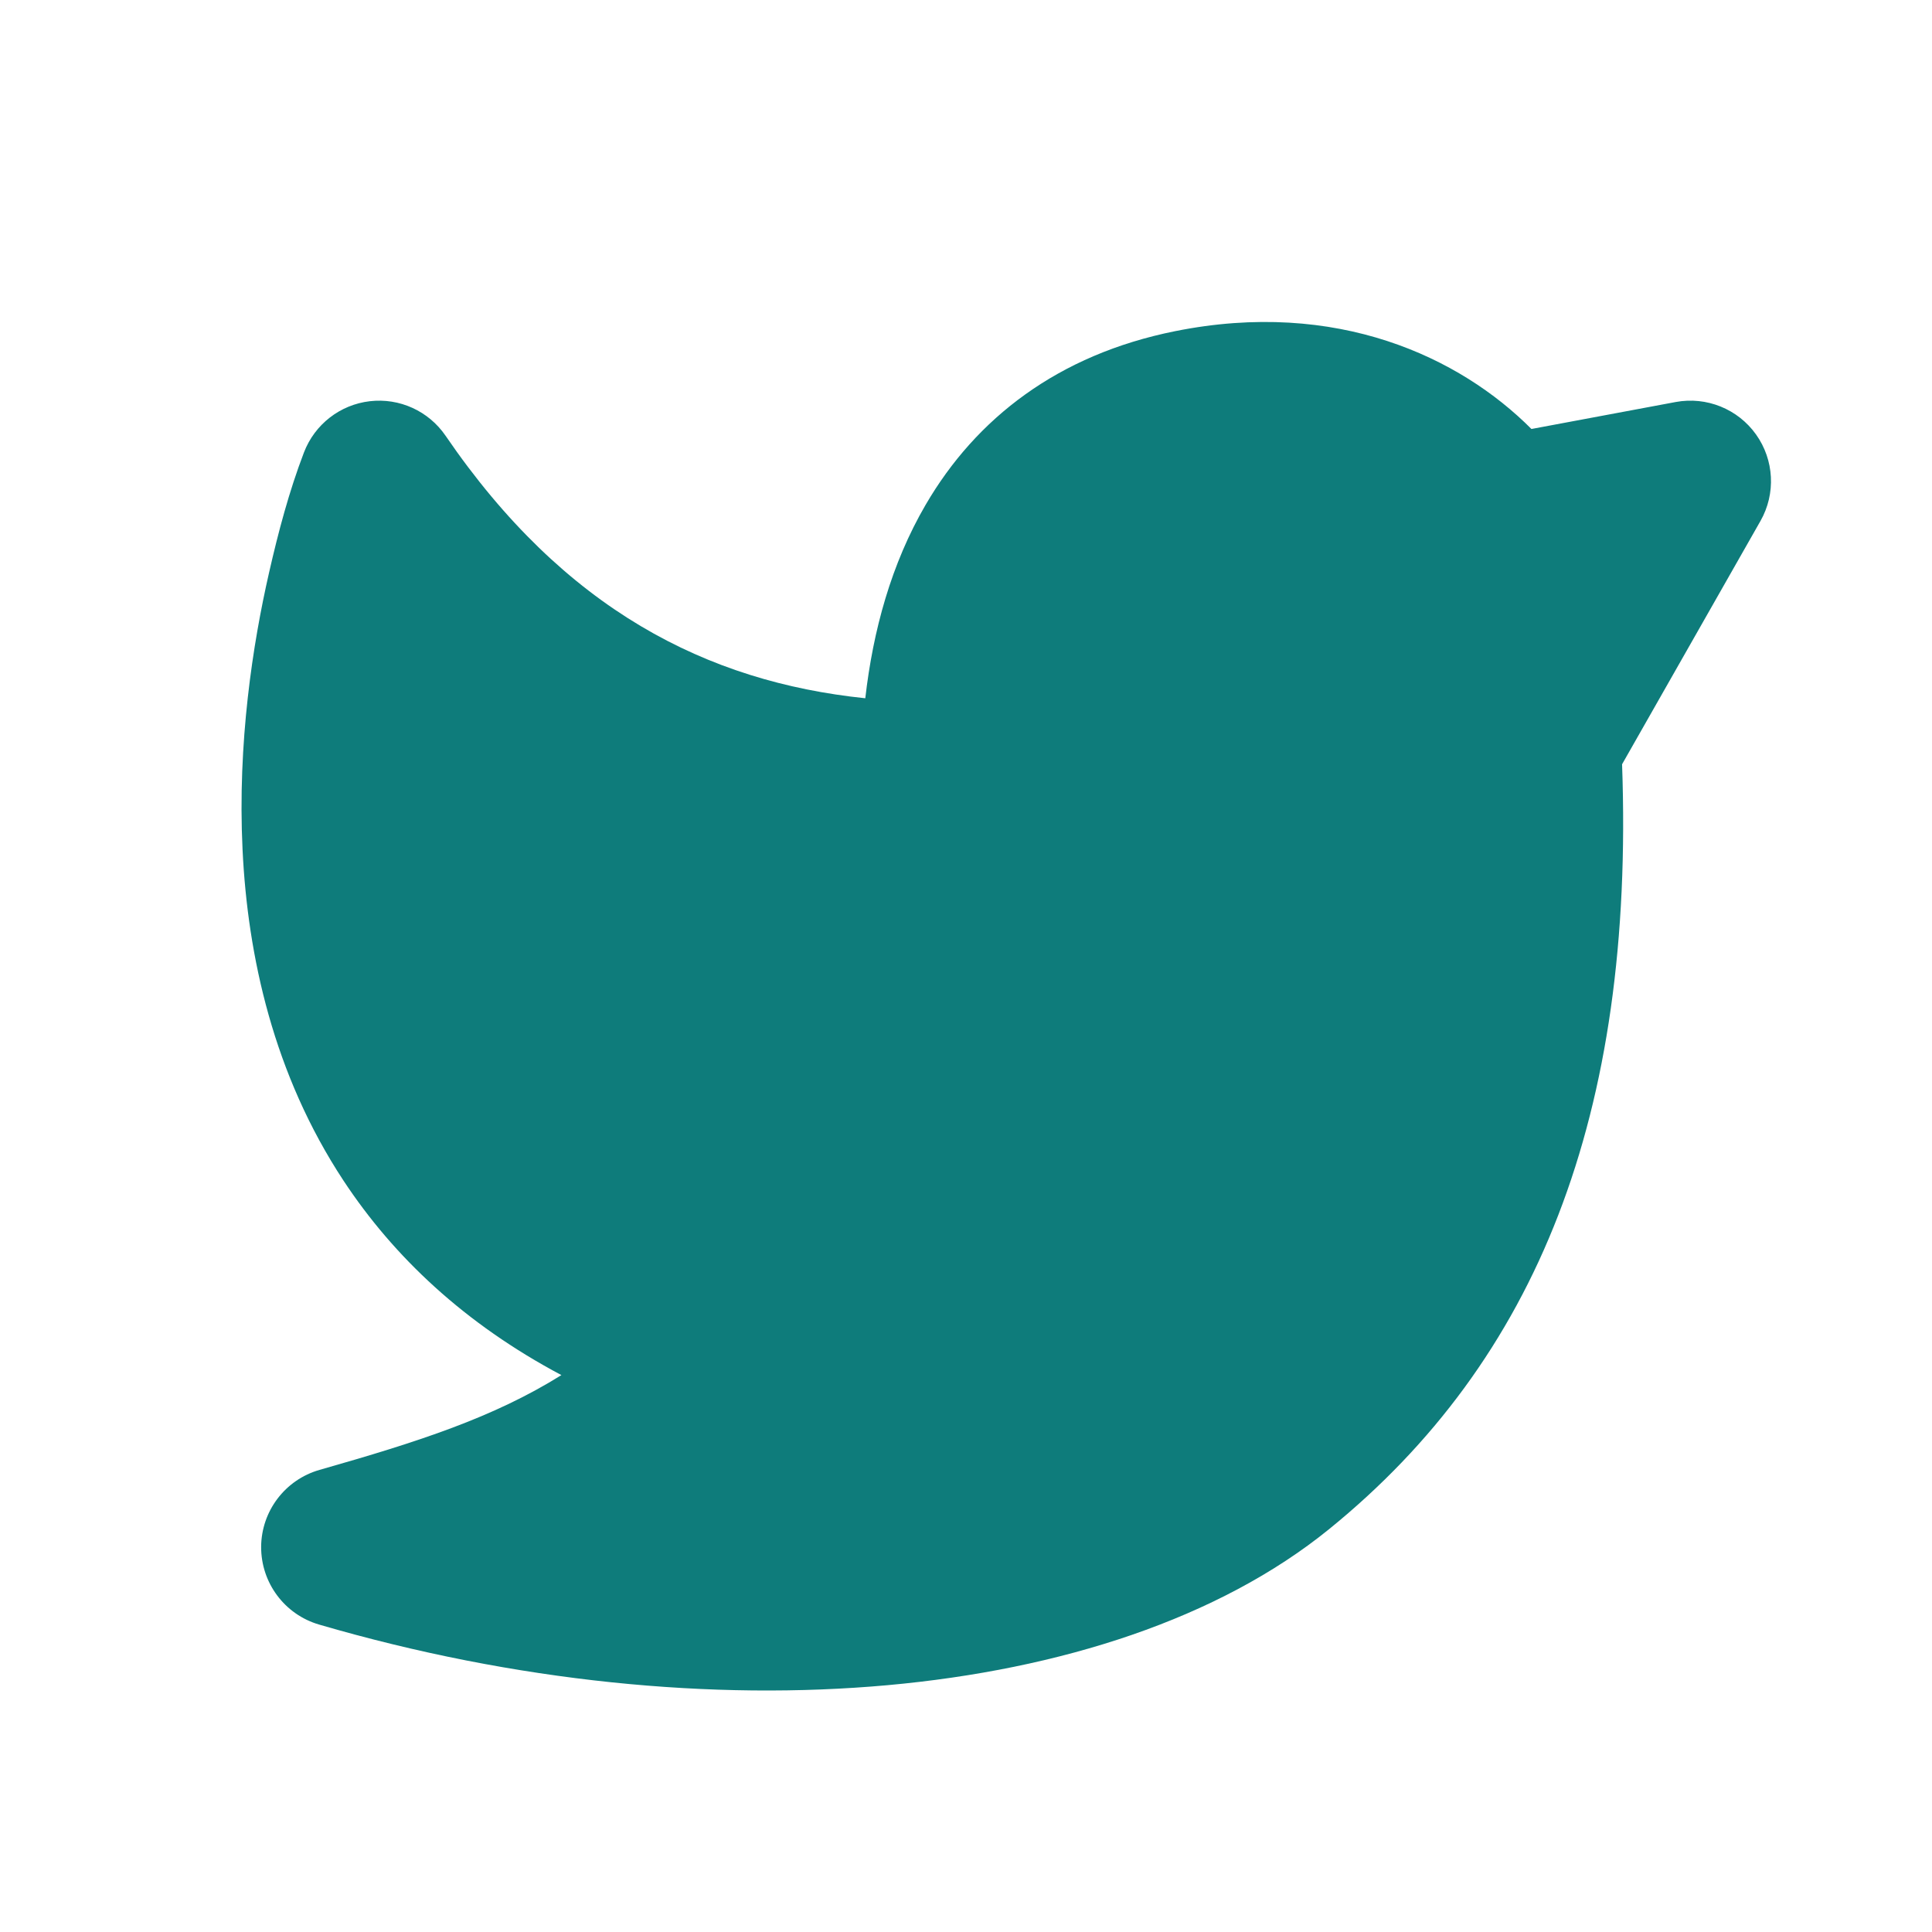
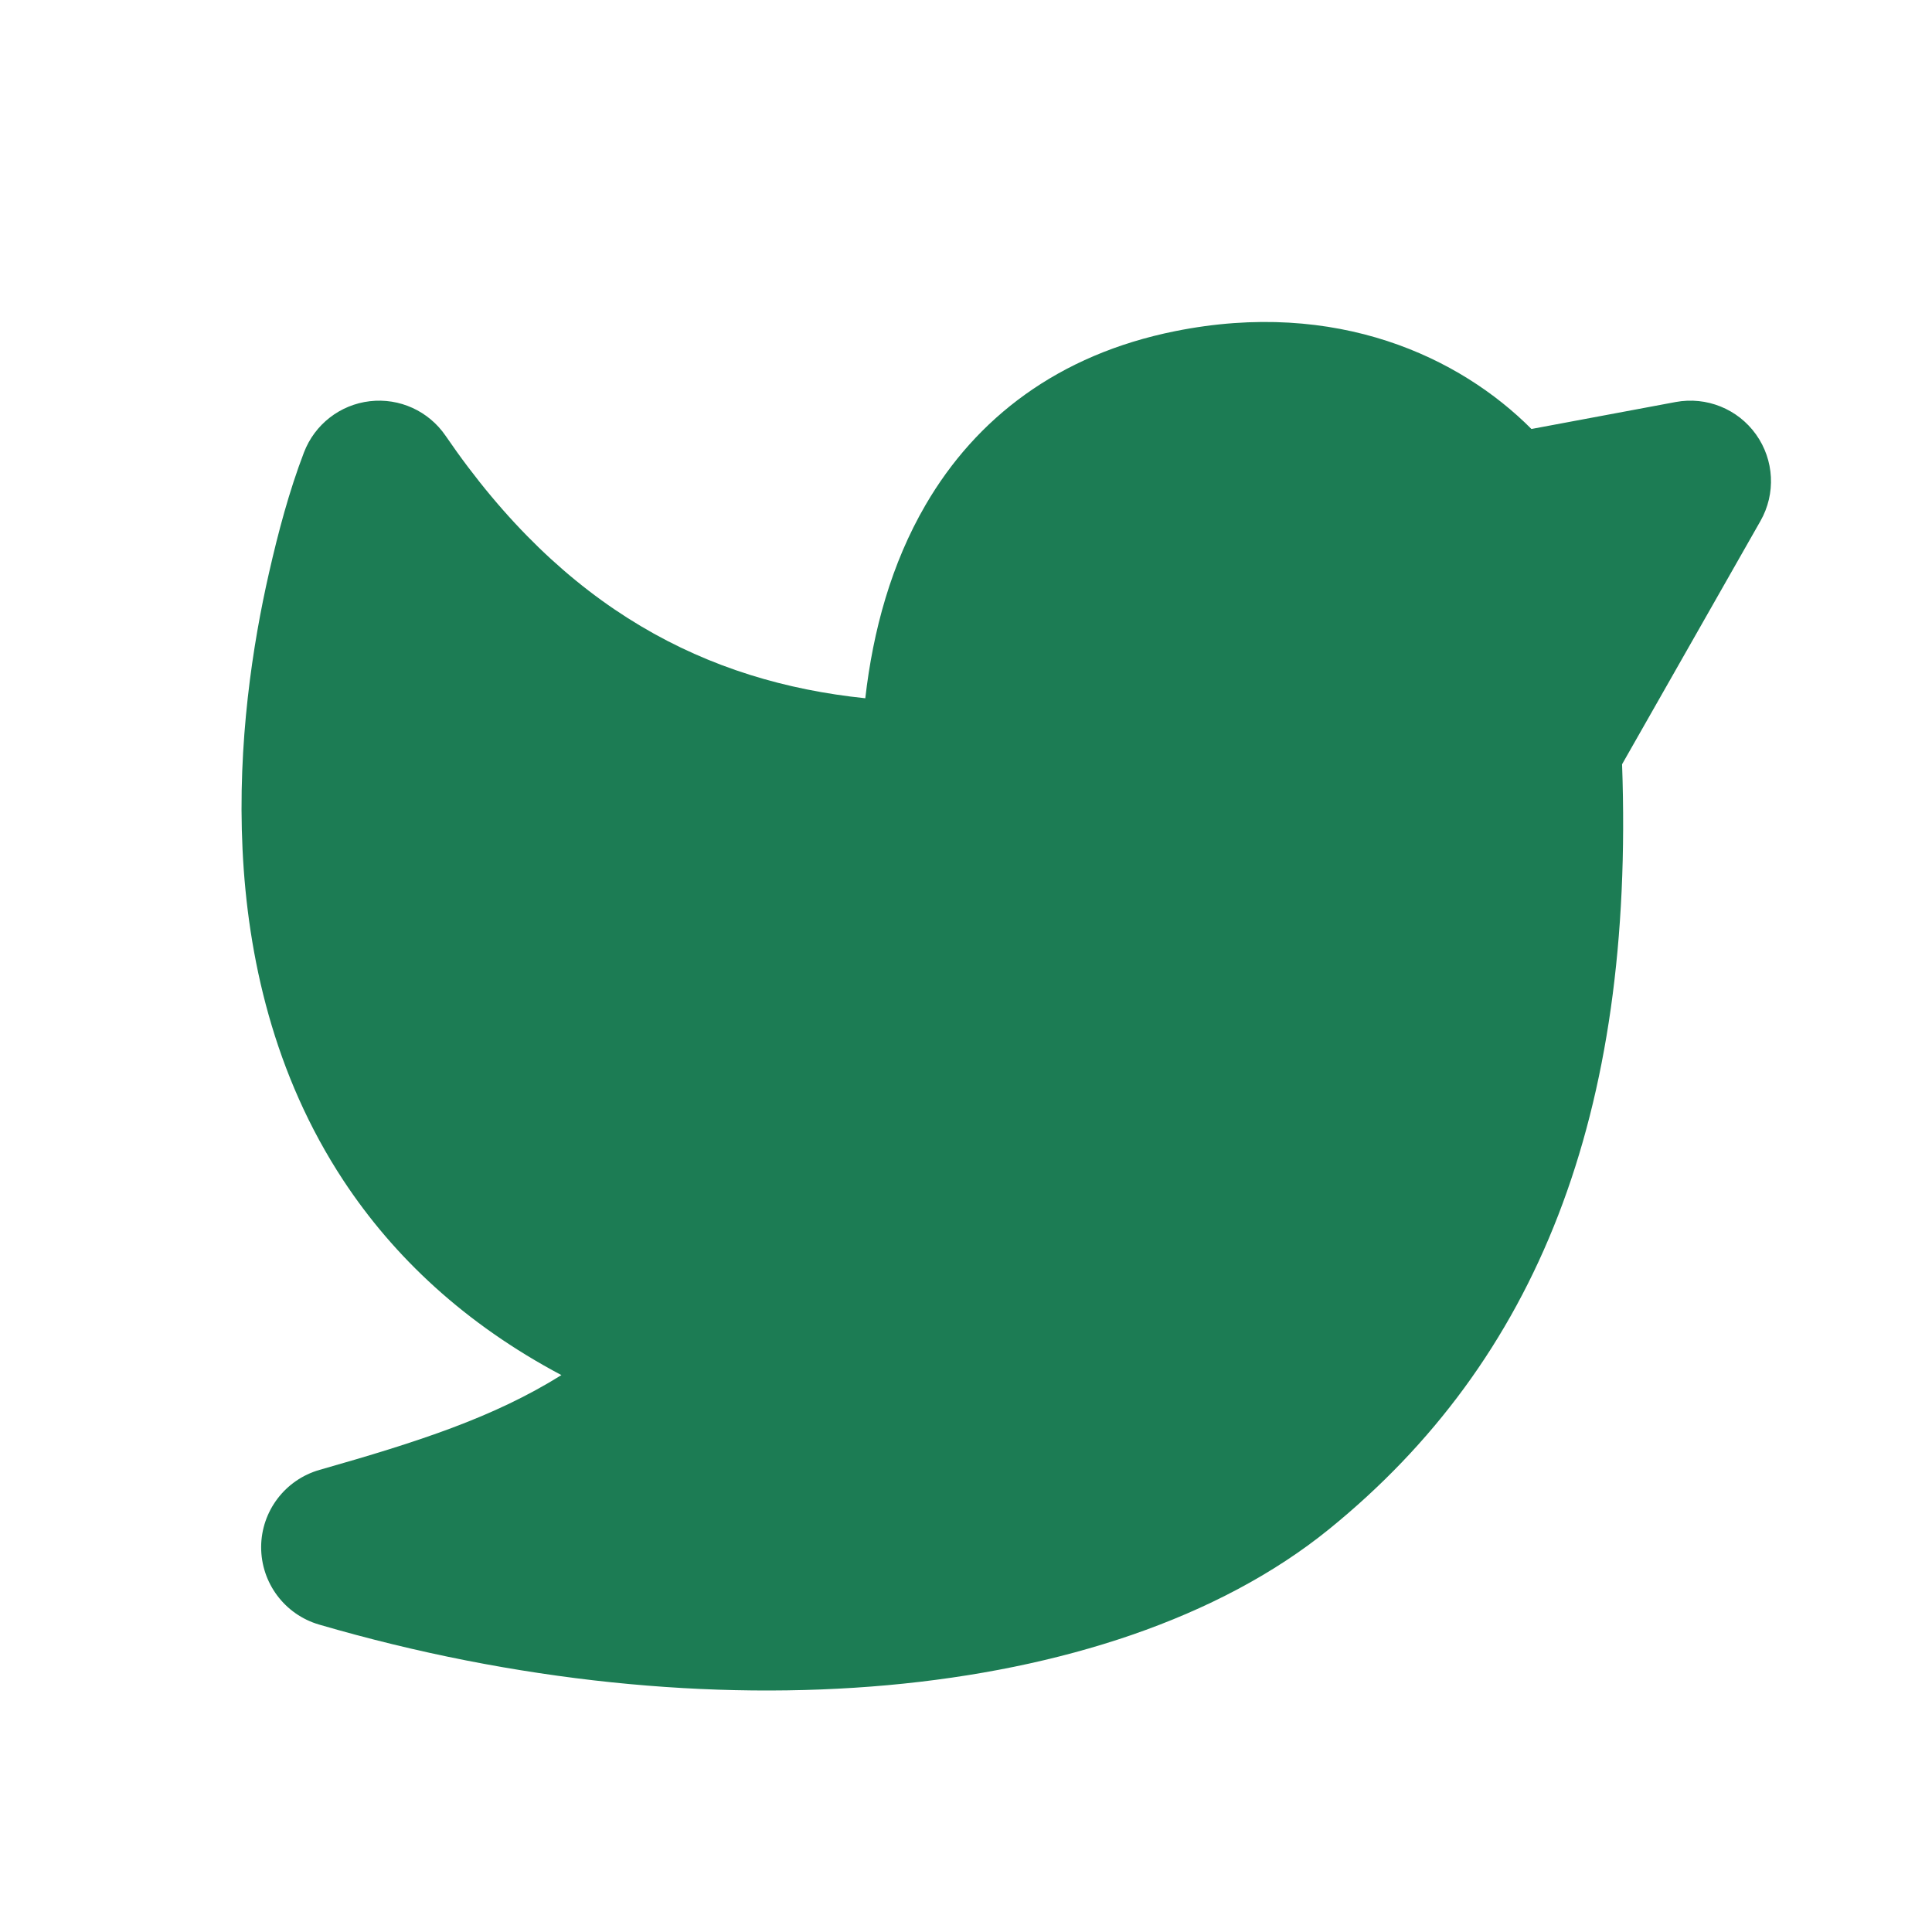
<svg xmlns="http://www.w3.org/2000/svg" width="48px" height="48px" viewBox="0 0 24 24" version="1.1">
  <g id="页面-1" stroke="none" stroke-width="1" fill="none" fill-rule="evenodd">
    <g id="Brand" transform="translate(-768, -48)" fill-rule="nonzero">
      <g id="twitter_fill" transform="translate(768, 48)">
        <path d="M24,0 L24,24 L0,24 L0,0 L24,0 Z M12.593,23.258 L12.582,23.26 L12.511,23.295 L12.492,23.299 L12.492,23.299 L12.477,23.295 L12.406,23.26 C12.396,23.256 12.387,23.259 12.382,23.265 L12.378,23.276 L12.361,23.703 L12.366,23.723 L12.377,23.736 L12.48,23.81 L12.495,23.814 L12.495,23.814 L12.507,23.81 L12.611,23.736 L12.623,23.72 L12.623,23.72 L12.627,23.703 L12.61,23.276 C12.608,23.266 12.601,23.259 12.593,23.258 L12.593,23.258 Z M12.858,23.145 L12.845,23.147 L12.66,23.24 L12.65,23.25 L12.65,23.25 L12.647,23.261 L12.665,23.691 L12.67,23.703 L12.67,23.703 L12.678,23.71 L12.879,23.803 C12.891,23.807 12.902,23.803 12.908,23.795 L12.912,23.781 L12.878,23.167 C12.875,23.155 12.867,23.147 12.858,23.145 L12.858,23.145 Z M12.143,23.147 C12.133,23.142 12.122,23.145 12.116,23.153 L12.11,23.167 L12.076,23.781 C12.075,23.793 12.083,23.802 12.093,23.805 L12.108,23.803 L12.309,23.71 L12.319,23.702 L12.319,23.702 L12.323,23.691 L12.34,23.261 L12.337,23.249 L12.337,23.249 L12.328,23.24 L12.143,23.147 Z" id="MingCute" fill-rule="nonzero" />
-         <path d="M4.594,4.984 C4.963,4.941 5.325,5.106 5.535,5.413 C7.011,7.572 8.783,8.47 10.749,8.674 C10.845,7.833 11.072,7.002 11.499,6.27 C12.125,5.196 13.143,4.406 14.597,4.114 C16.607,3.71 18.137,4.438 19.024,5.329 L20.816,4.994 C21.199,4.923 21.588,5.08 21.814,5.397 C22.04,5.714 22.062,6.133 21.869,6.472 L20.15,9.494 C20.306,13.855 19.094,16.899 16.51,18.996 C15.139,20.108 13.178,20.739 11.025,20.934 C8.855,21.13 6.402,20.893 3.964,20.181 C3.536,20.056 3.243,19.663 3.244,19.217 C3.246,18.772 3.542,18.381 3.971,18.259 C5.197,17.91 6.13,17.609 6.974,17.082 C5.775,16.446 4.892,15.614 4.267,14.666 C3.399,13.348 3.076,11.878 3.013,10.553 C2.949,9.228 3.14,8 3.342,7.115 C3.457,6.61 3.591,6.104 3.776,5.62 C3.91,5.271 4.225,5.027 4.594,4.984 Z" id="路径" fill="#0E7C7BFF" />
+         <path d="M4.594,4.984 C4.963,4.941 5.325,5.106 5.535,5.413 C7.011,7.572 8.783,8.47 10.749,8.674 C10.845,7.833 11.072,7.002 11.499,6.27 C12.125,5.196 13.143,4.406 14.597,4.114 C16.607,3.71 18.137,4.438 19.024,5.329 L20.816,4.994 C21.199,4.923 21.588,5.08 21.814,5.397 C22.04,5.714 22.062,6.133 21.869,6.472 L20.15,9.494 C20.306,13.855 19.094,16.899 16.51,18.996 C15.139,20.108 13.178,20.739 11.025,20.934 C8.855,21.13 6.402,20.893 3.964,20.181 C3.536,20.056 3.243,19.663 3.244,19.217 C3.246,18.772 3.542,18.381 3.971,18.259 C5.197,17.91 6.13,17.609 6.974,17.082 C5.775,16.446 4.892,15.614 4.267,14.666 C3.399,13.348 3.076,11.878 3.013,10.553 C2.949,9.228 3.14,8 3.342,7.115 C3.457,6.61 3.591,6.104 3.776,5.62 C3.91,5.271 4.225,5.027 4.594,4.984 Z" id="路径" fill="#1C7C54" />
      </g>
    </g>
  </g>
</svg>
